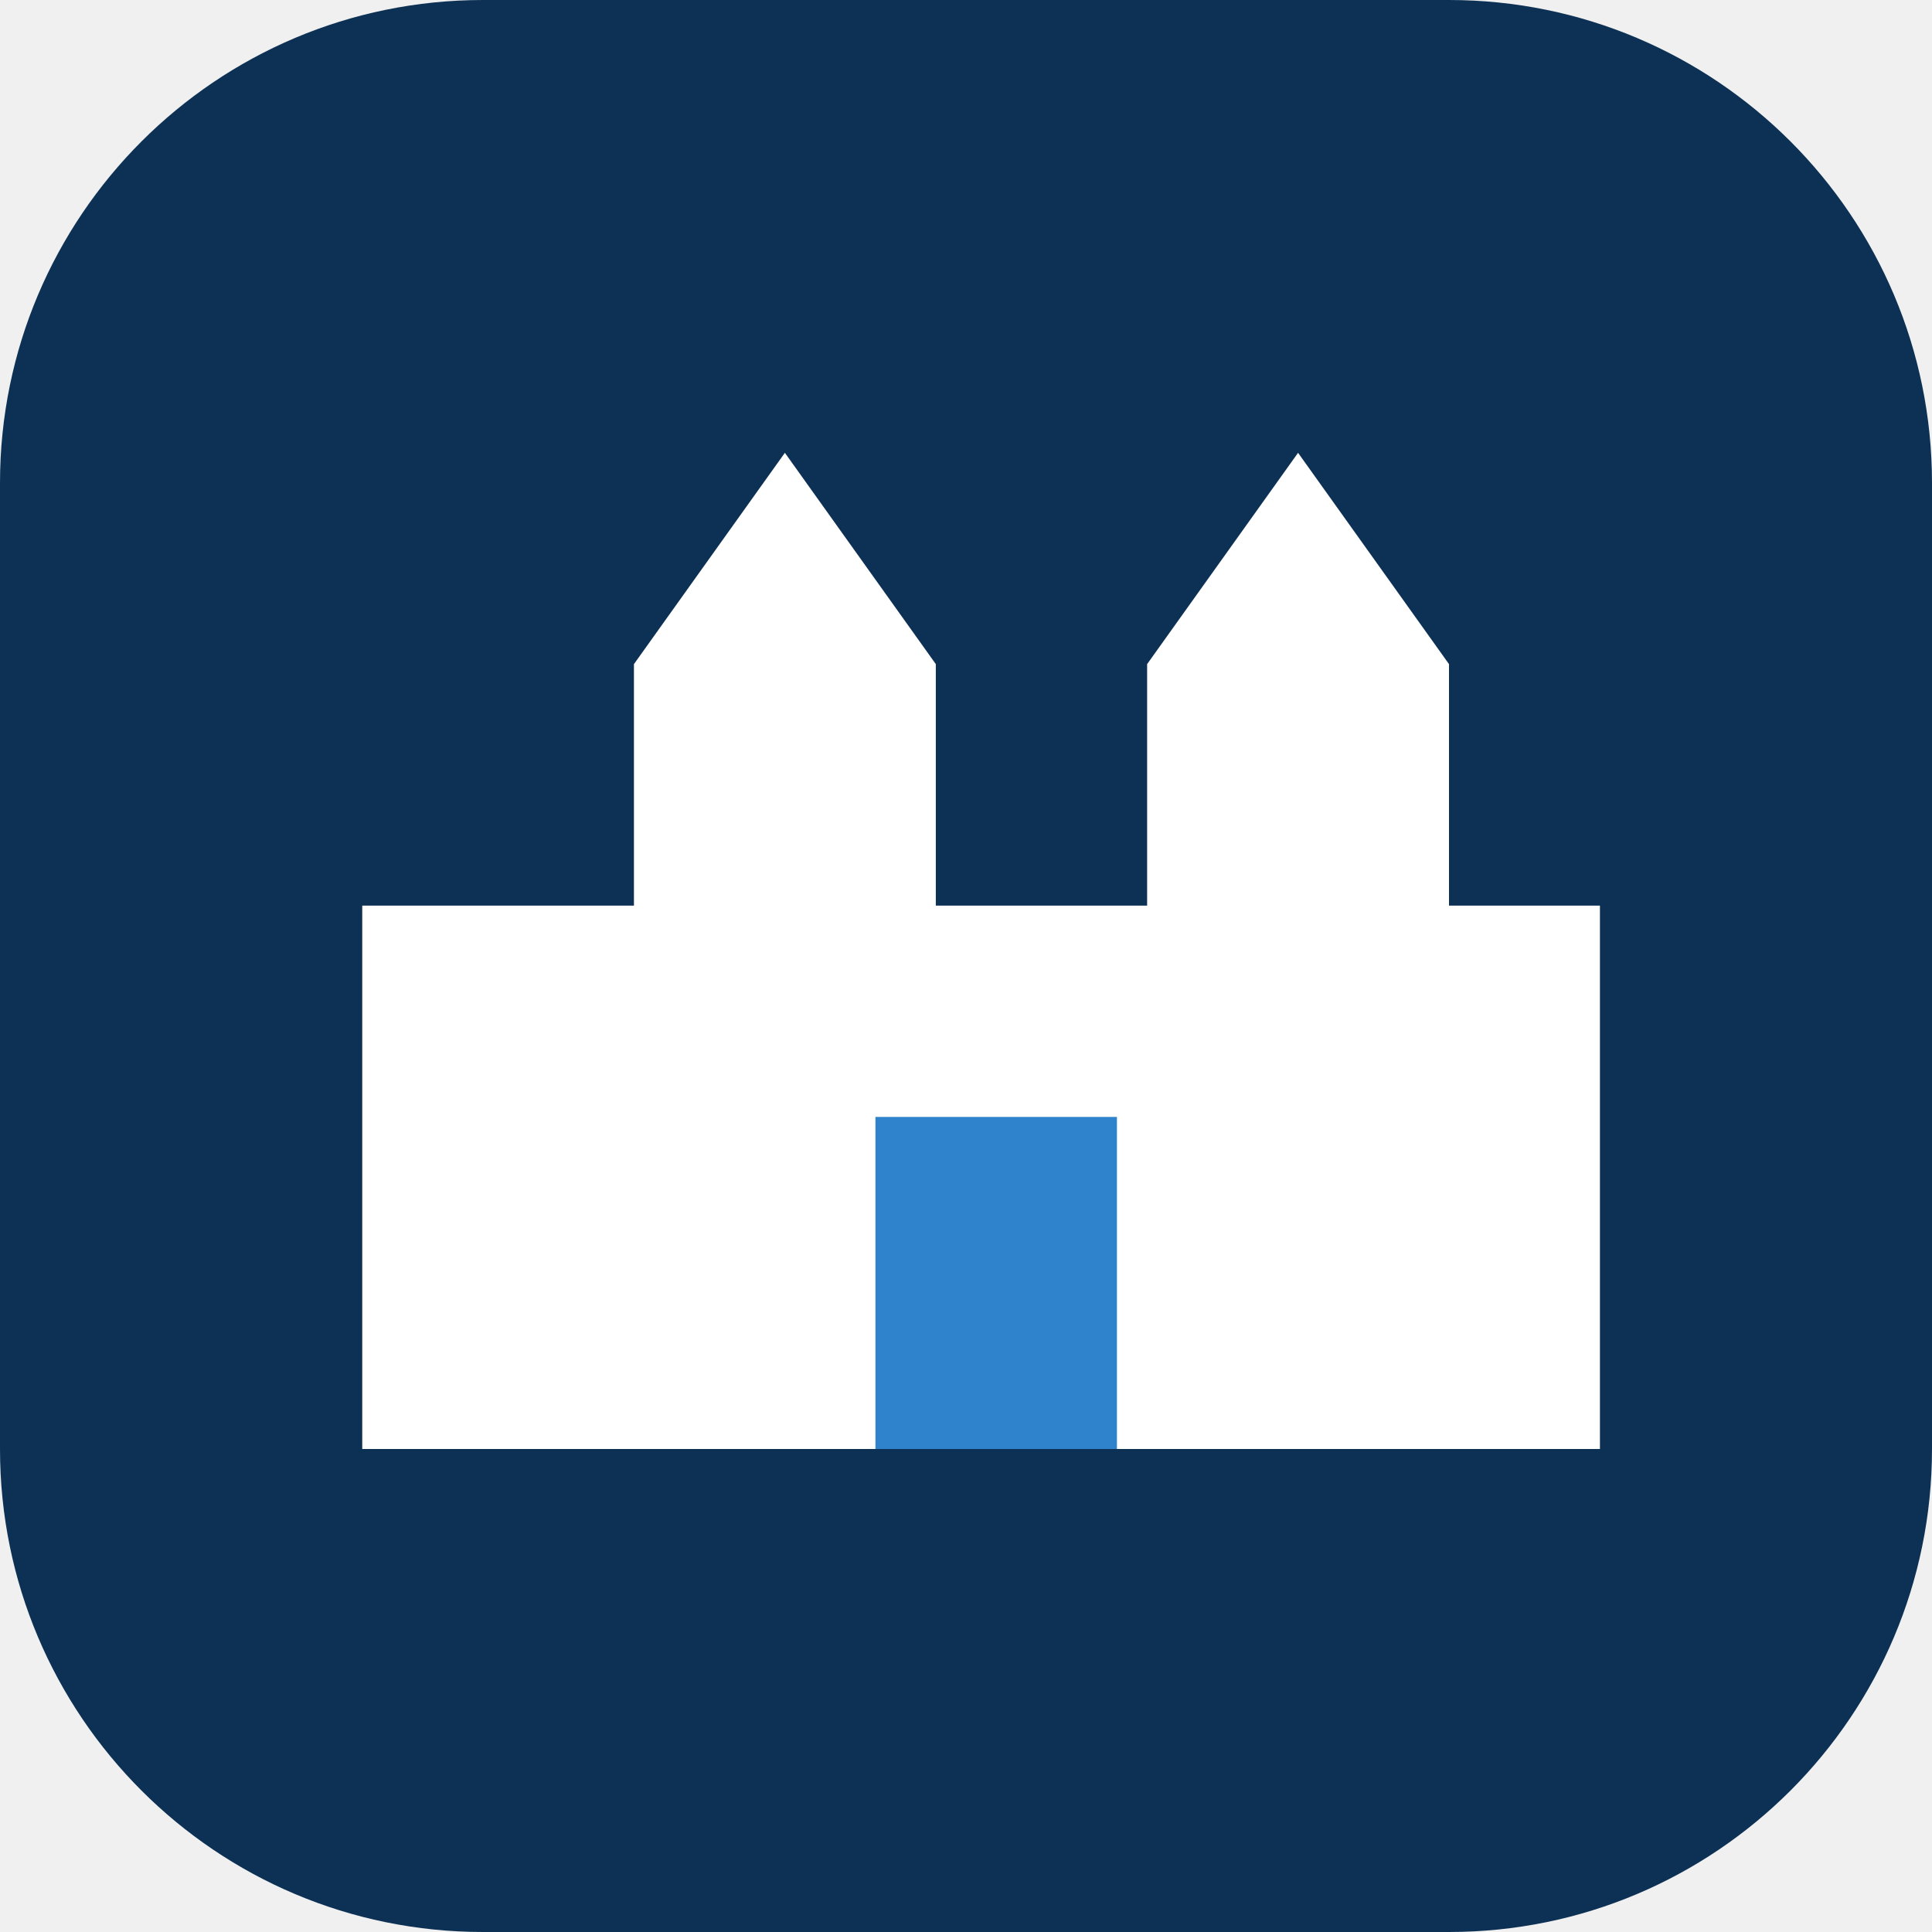
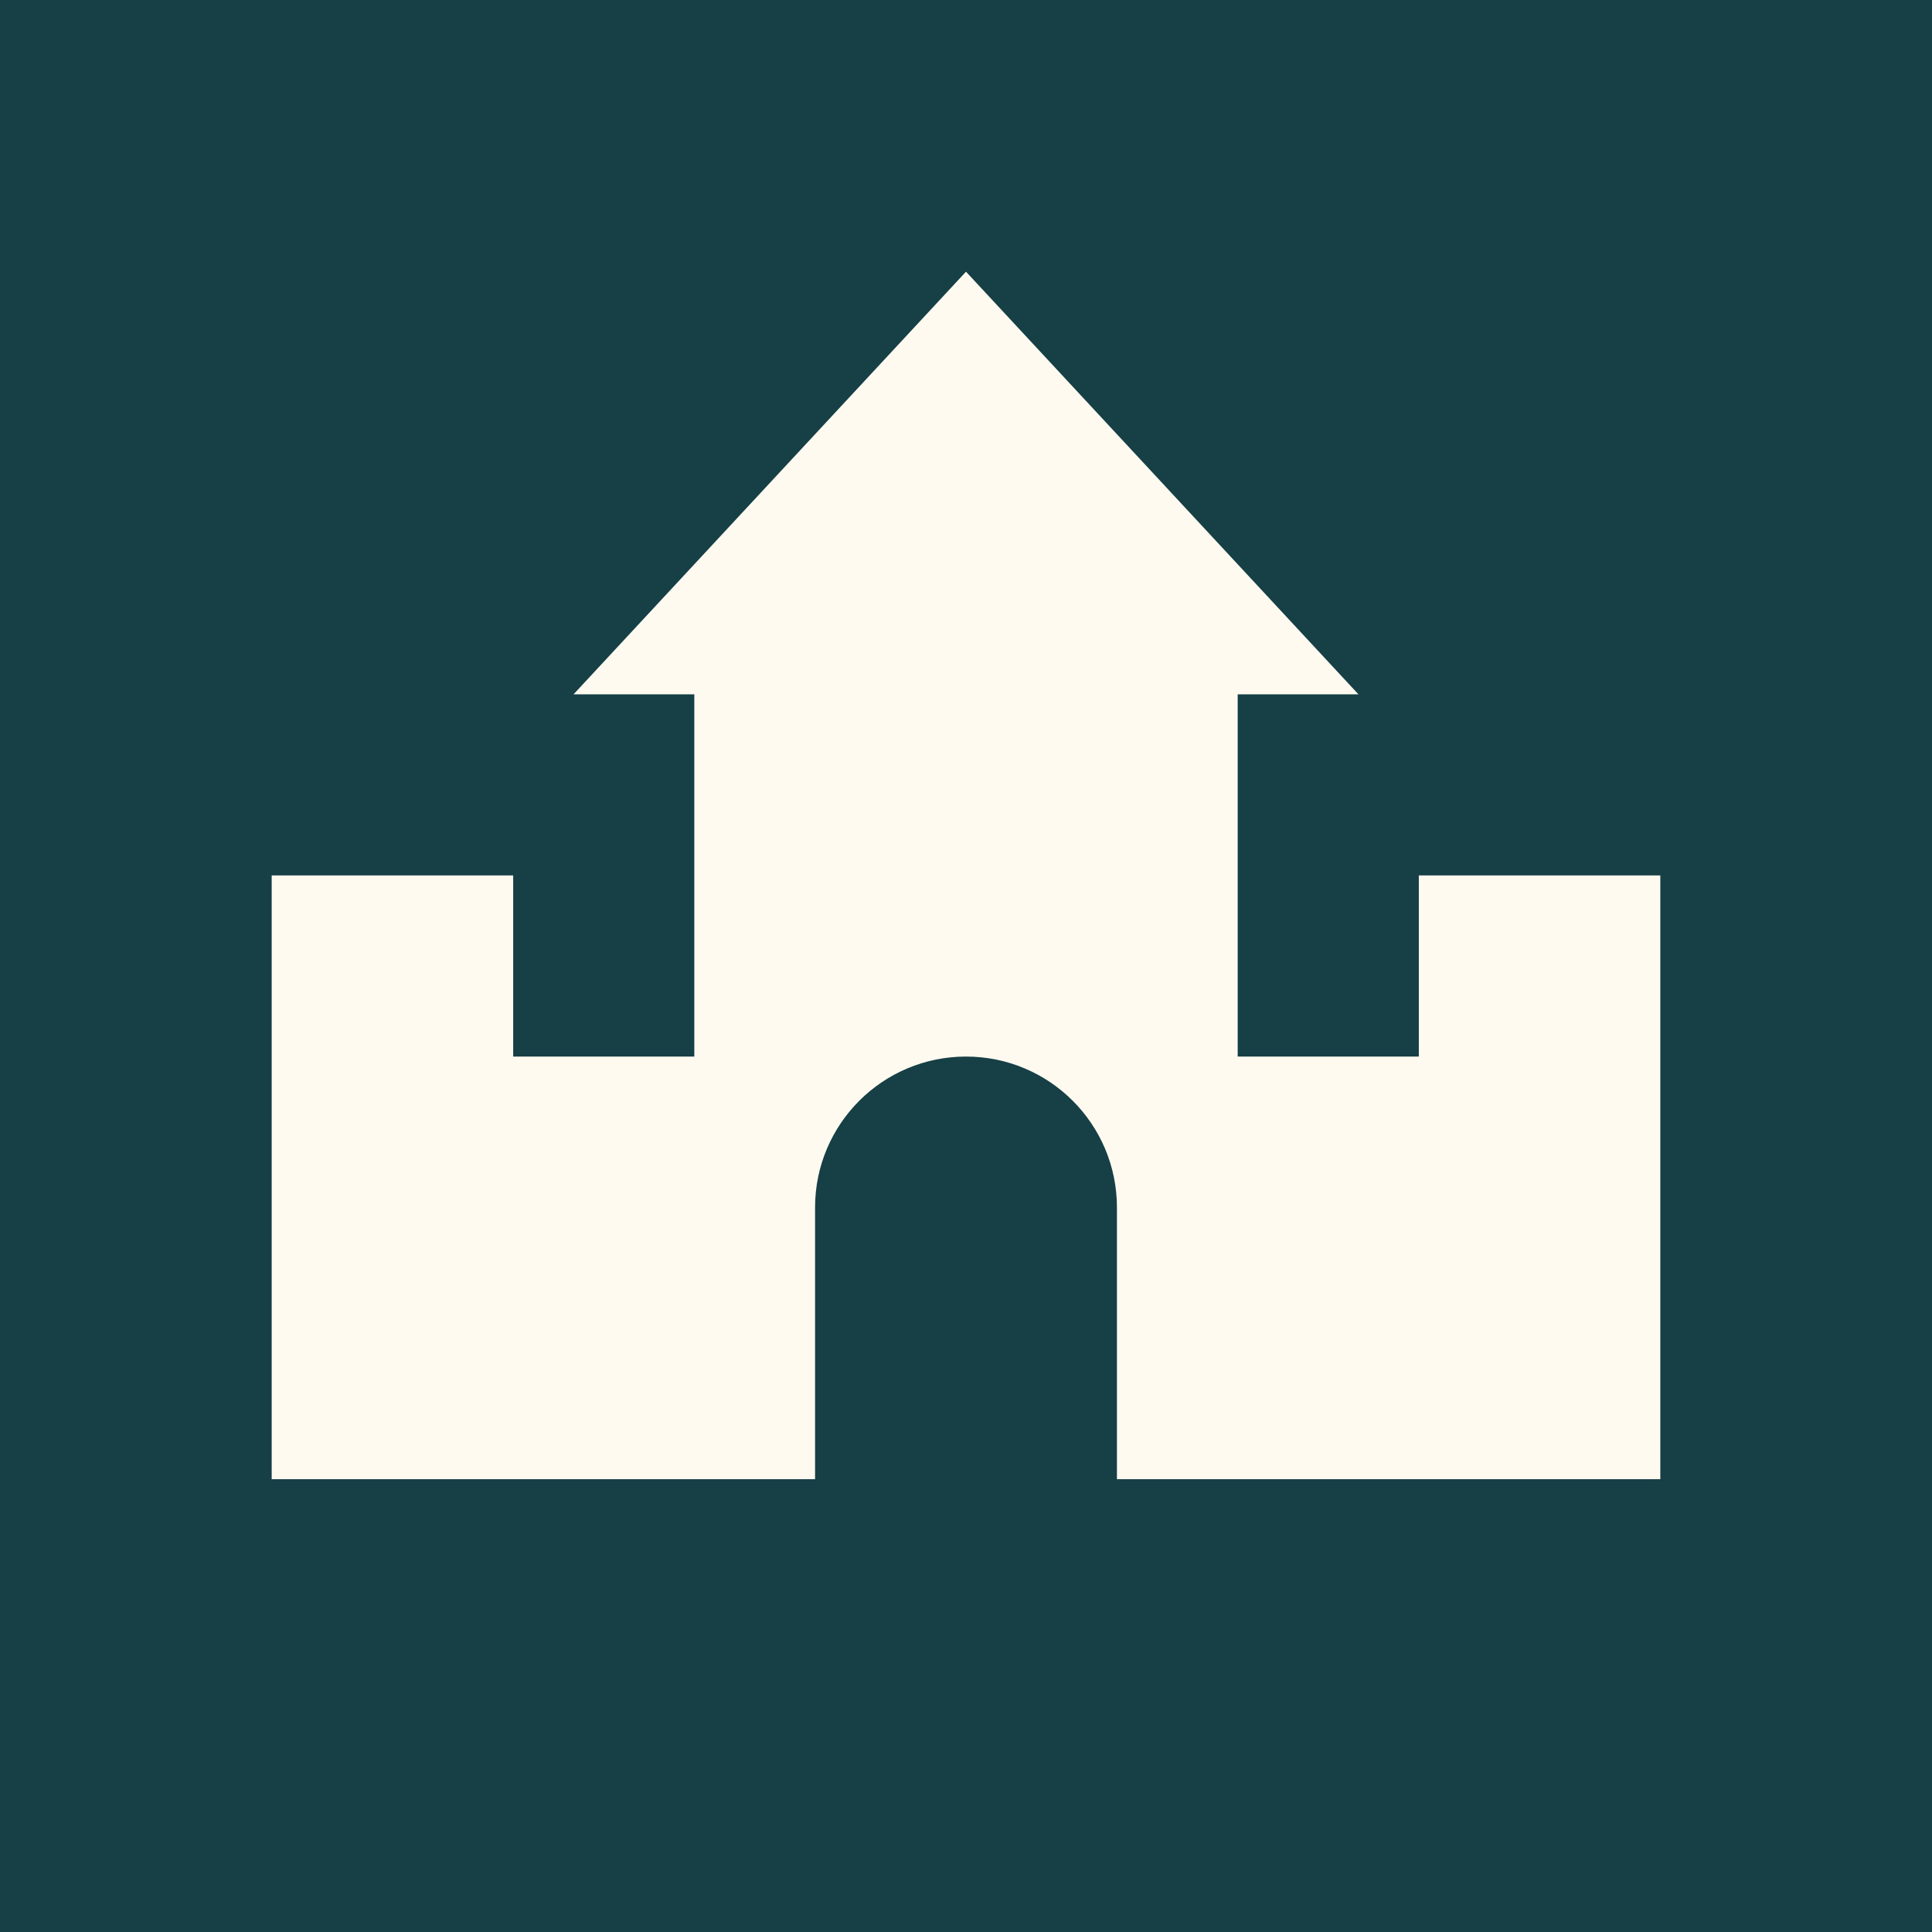
<svg xmlns="http://www.w3.org/2000/svg" viewBox="0 0 64 64">
-   <rect width="64" height="64" rx="16" fill="#0d3154" />
-   <path d="M12 48V30h9v-8l5-7 5 7v8h7v-8l5-7 5 7v8h5v18H12z" fill="#fff" />
-   <path d="M29 48V37h8v11" fill="#2f83cc" />
+   <rect width="64" height="64" fill="#163f46" />
+   <path fill="#fffaf0" fill-rule="evenodd" d="M9 49V29h8v6h6V23h-4L32 9l13 14h-4v12h6v-6h8v20H9zm18 0h10v-9a5 5 0 0 0-10 0v9z" />
</svg>
